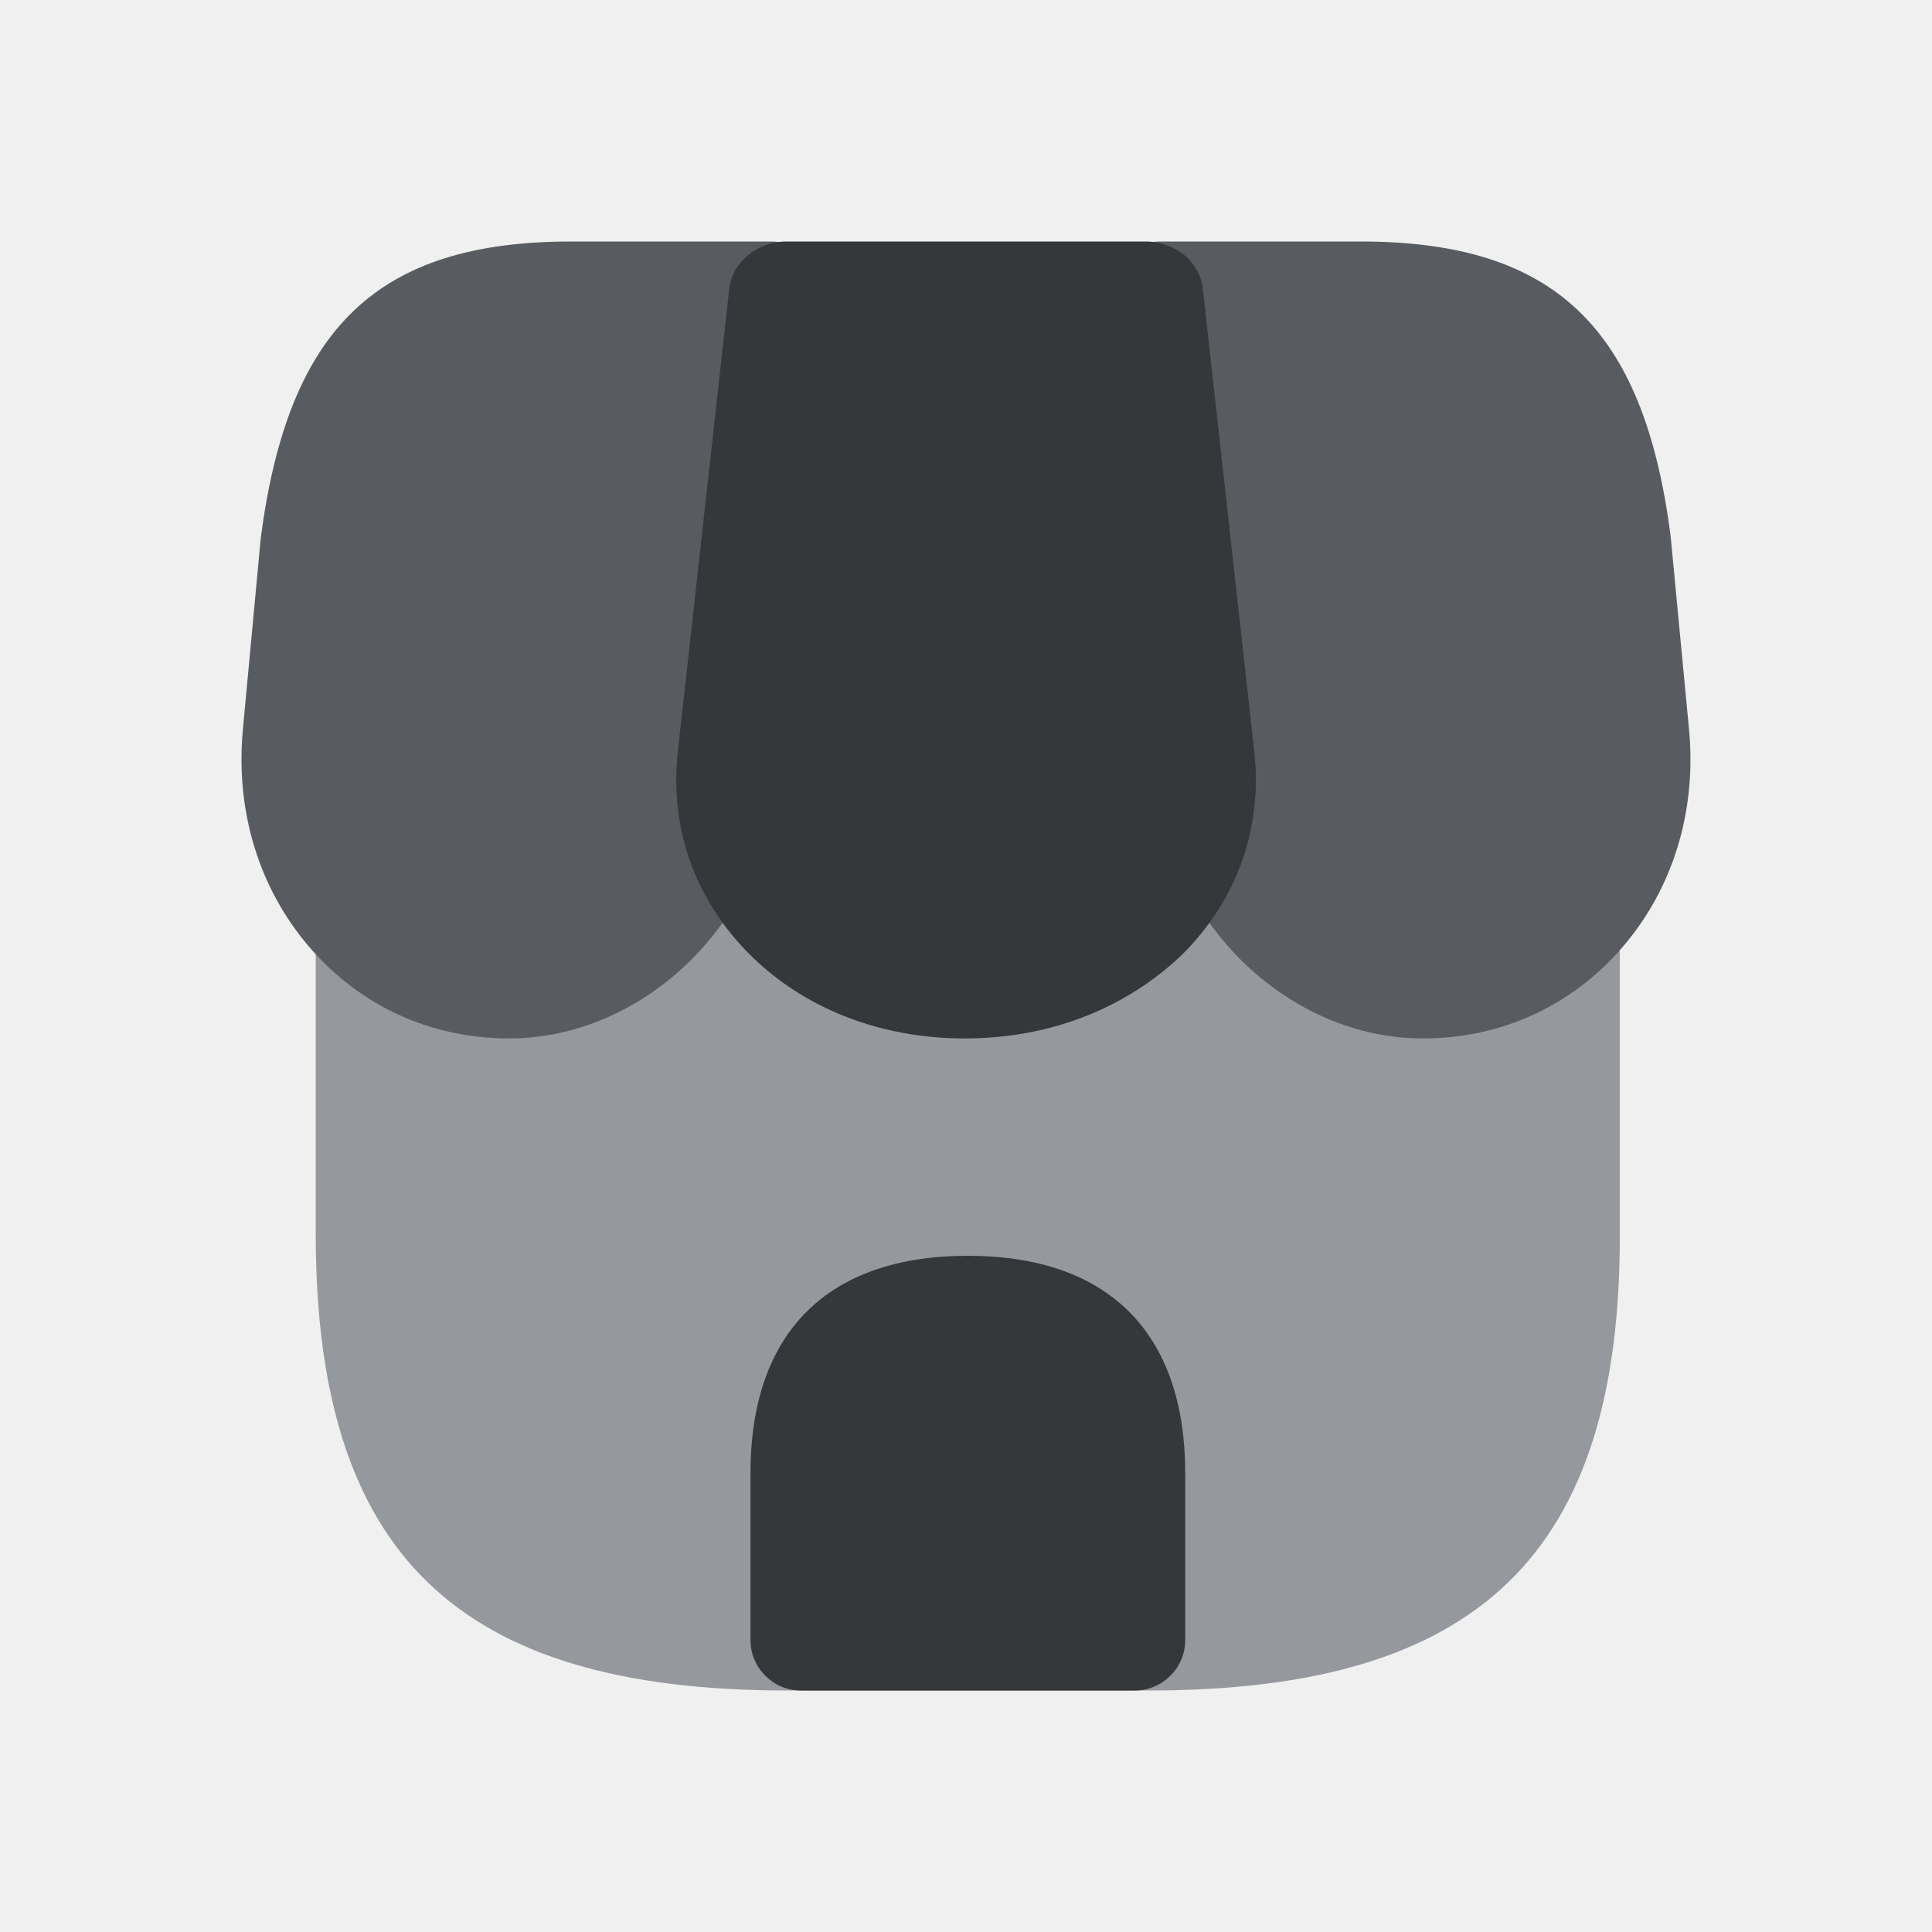
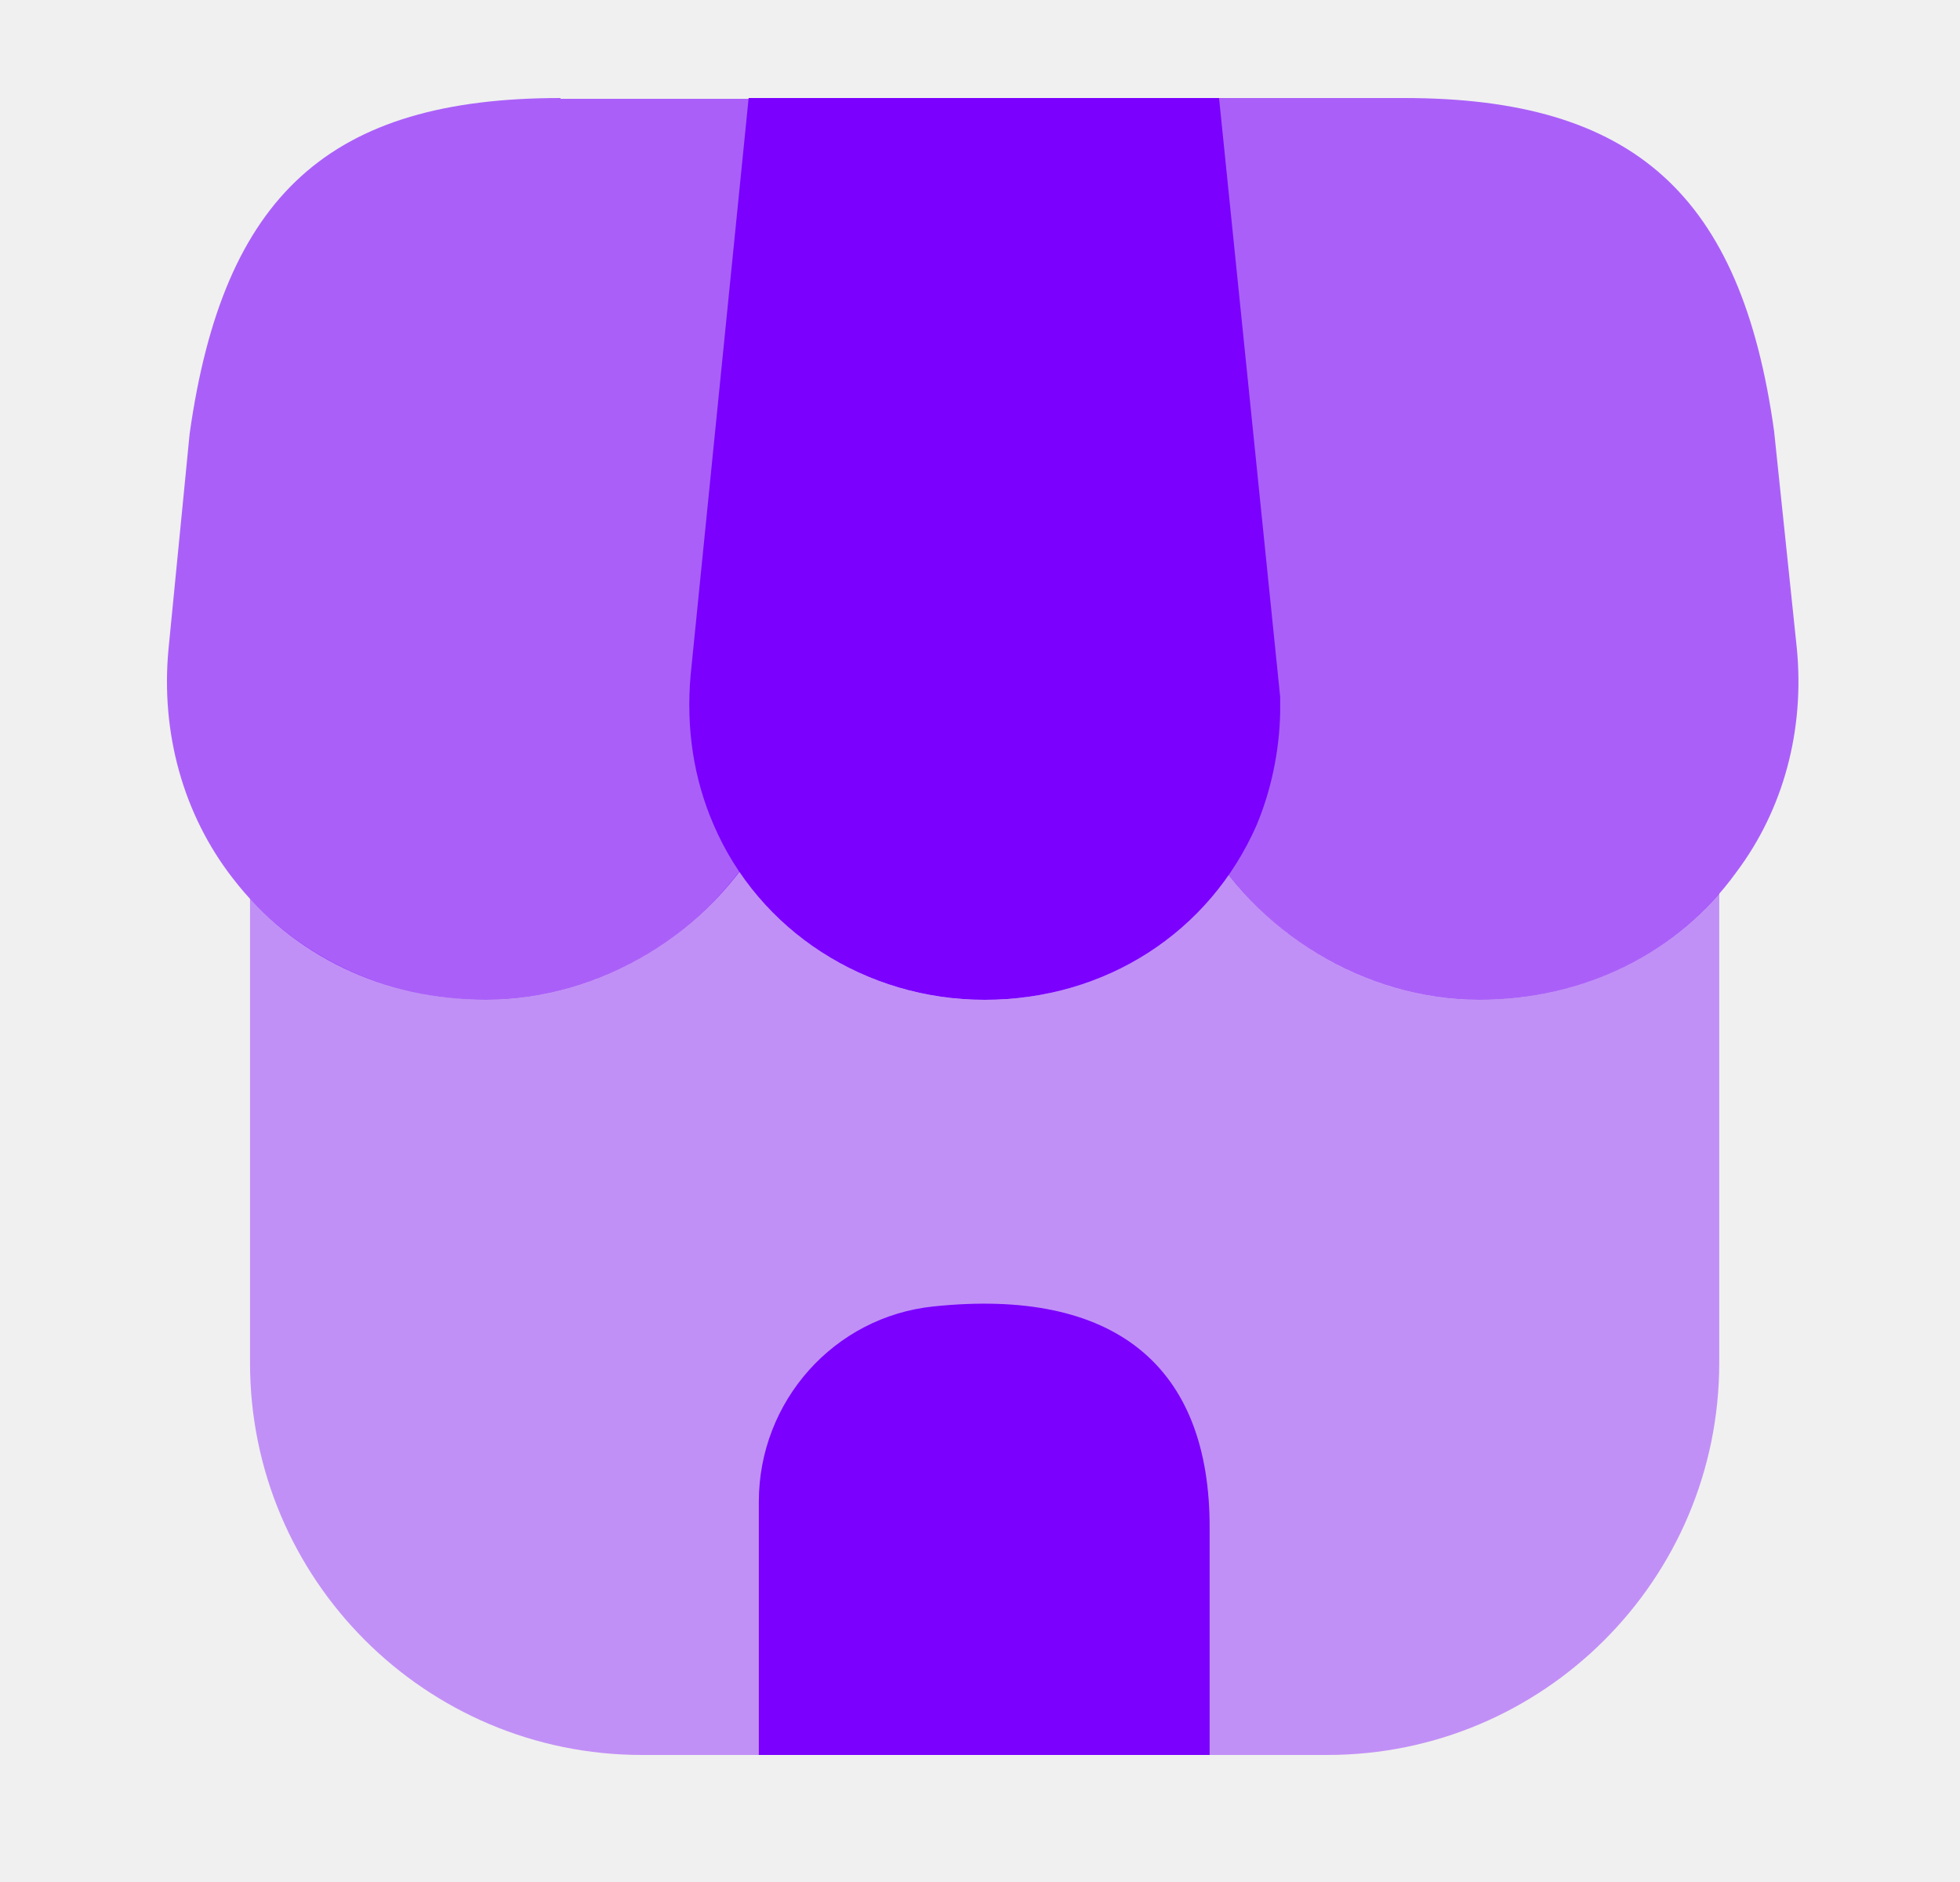
- <svg xmlns="http://www.w3.org/2000/svg" width="24" height="24" viewBox="0 0 24 24" fill="none">
-   <g clip-path="url(#clip0_138_386)">
-     <path d="M14.273 21H9.78C5.67 21 3.922 19.299 3.922 15.324L3.922 11.705C3.922 11.374 4.205 11.984 4.546 11.984C4.888 11.984 8.383 11.705 9.328 11.154L13.56 12.283L11.961 16.317C12.107 18.195 12.057 19.183 12.057 20.27C12.065 19.055 11.718 15.281 11.718 11.984L14.572 11.154C17.824 12.83 19.157 12.117 19.498 12.117C20.122 11.705 20.122 11.374 20.122 11.705V15.324C20.131 19.299 18.375 21 14.273 21Z" fill="#95989C" />
-     <path d="M17.677 12.9C16.021 12.9 14.545 11.488 14.374 9.749L13.803 3.715C13.786 3.534 13.843 3.353 13.957 3.215C14.072 3.077 14.235 3 14.414 3H16.902C19.301 3 20.419 4.059 20.753 6.659L20.981 9.052C21.079 10.068 20.786 11.032 20.157 11.764C19.529 12.495 18.648 12.9 17.677 12.9Z" fill="#585C61" />
-     <path d="M6.322 12.9C5.351 12.9 4.47 12.495 3.842 11.764C3.214 11.032 2.921 10.068 3.018 9.052L3.239 6.685C3.581 4.059 4.699 3 7.097 3H9.585C9.756 3 9.92 3.077 10.042 3.215C10.164 3.353 10.213 3.534 10.197 3.715L9.626 9.749C9.455 11.488 7.978 12.9 6.322 12.9Z" fill="#585C61" />
-     <path d="M14.1 21H9.946C9.605 21 9.323 20.718 9.323 20.377V18.3C9.323 16.555 10.278 15.6 12.023 15.6C13.767 15.6 14.723 16.555 14.723 18.3V20.377C14.723 20.718 14.44 21 14.1 21Z" fill="#35383B" />
-     <path d="M11.986 12.9C10.937 12.9 9.984 12.53 9.307 11.85C8.63 11.17 8.315 10.283 8.42 9.336L9.059 3.585C9.097 3.258 9.402 3 9.774 3H14.227C14.599 3 14.904 3.25 14.942 3.585L15.581 9.336C15.685 10.283 15.371 11.17 14.694 11.85C13.988 12.53 13.035 12.9 11.986 12.9Z" fill="#35383B" />
-   </g>
-   <defs>
-     <clipPath id="clip0_138_386">
-       <rect width="24" height="24" fill="white" />
-     </clipPath>
-   </defs>
+ <svg xmlns="http://www.w3.org/2000/svg" width="25" height="24" viewBox="0 0 25 24" fill="none">
+   <path opacity="0.4" d="M21.929 11.39V17.38C21.929 20.14 19.689 22.38 16.929 22.38H8.189C5.429 22.38 3.189 20.14 3.189 17.38V11.46C3.949 12.28 5.029 12.75 6.199 12.75C7.459 12.75 8.669 12.12 9.429 11.11C10.109 12.12 11.269 12.75 12.559 12.75C13.839 12.75 14.979 12.15 15.669 11.15C16.439 12.14 17.629 12.75 18.869 12.75C20.079 12.75 21.179 12.26 21.929 11.39Z" fill="#7B00FE" />
+   <path d="M15.549 1.25H9.549L8.809 8.61C8.749 9.29 8.849 9.93 9.099 10.51C9.679 11.87 11.039 12.75 12.559 12.75C14.099 12.75 15.429 11.89 16.029 10.52C16.209 10.09 16.319 9.59 16.329 9.08V8.89L15.549 1.25Z" fill="#7B00FE" />
+   <path opacity="0.6" d="M22.919 8.27L22.629 5.5C22.209 2.48 20.839 1.25 17.909 1.25H14.069L14.809 8.75C14.819 8.85 14.829 8.96 14.829 9.15C14.889 9.67 15.049 10.15 15.289 10.58C16.009 11.9 17.409 12.75 18.869 12.75C20.199 12.75 21.399 12.16 22.149 11.12C22.749 10.32 23.019 9.31 22.919 8.27Z" fill="#7B00FE" />
+   <path opacity="0.6" d="M7.149 1.25C4.209 1.25 2.849 2.48 2.419 5.53L2.149 8.28C2.049 9.35 2.339 10.39 2.969 11.2C3.729 12.19 4.899 12.75 6.199 12.75C7.659 12.75 9.059 11.9 9.769 10.6C10.029 10.15 10.199 9.63 10.249 9.09L11.029 1.26H7.149V1.25Z" fill="#7B00FE" />
+   <path d="M11.909 16.66C10.639 16.79 9.679 17.87 9.679 19.15V22.38H15.429V19.5C15.439 17.41 14.209 16.42 11.909 16.66Z" fill="#7B00FE" />
</svg>
